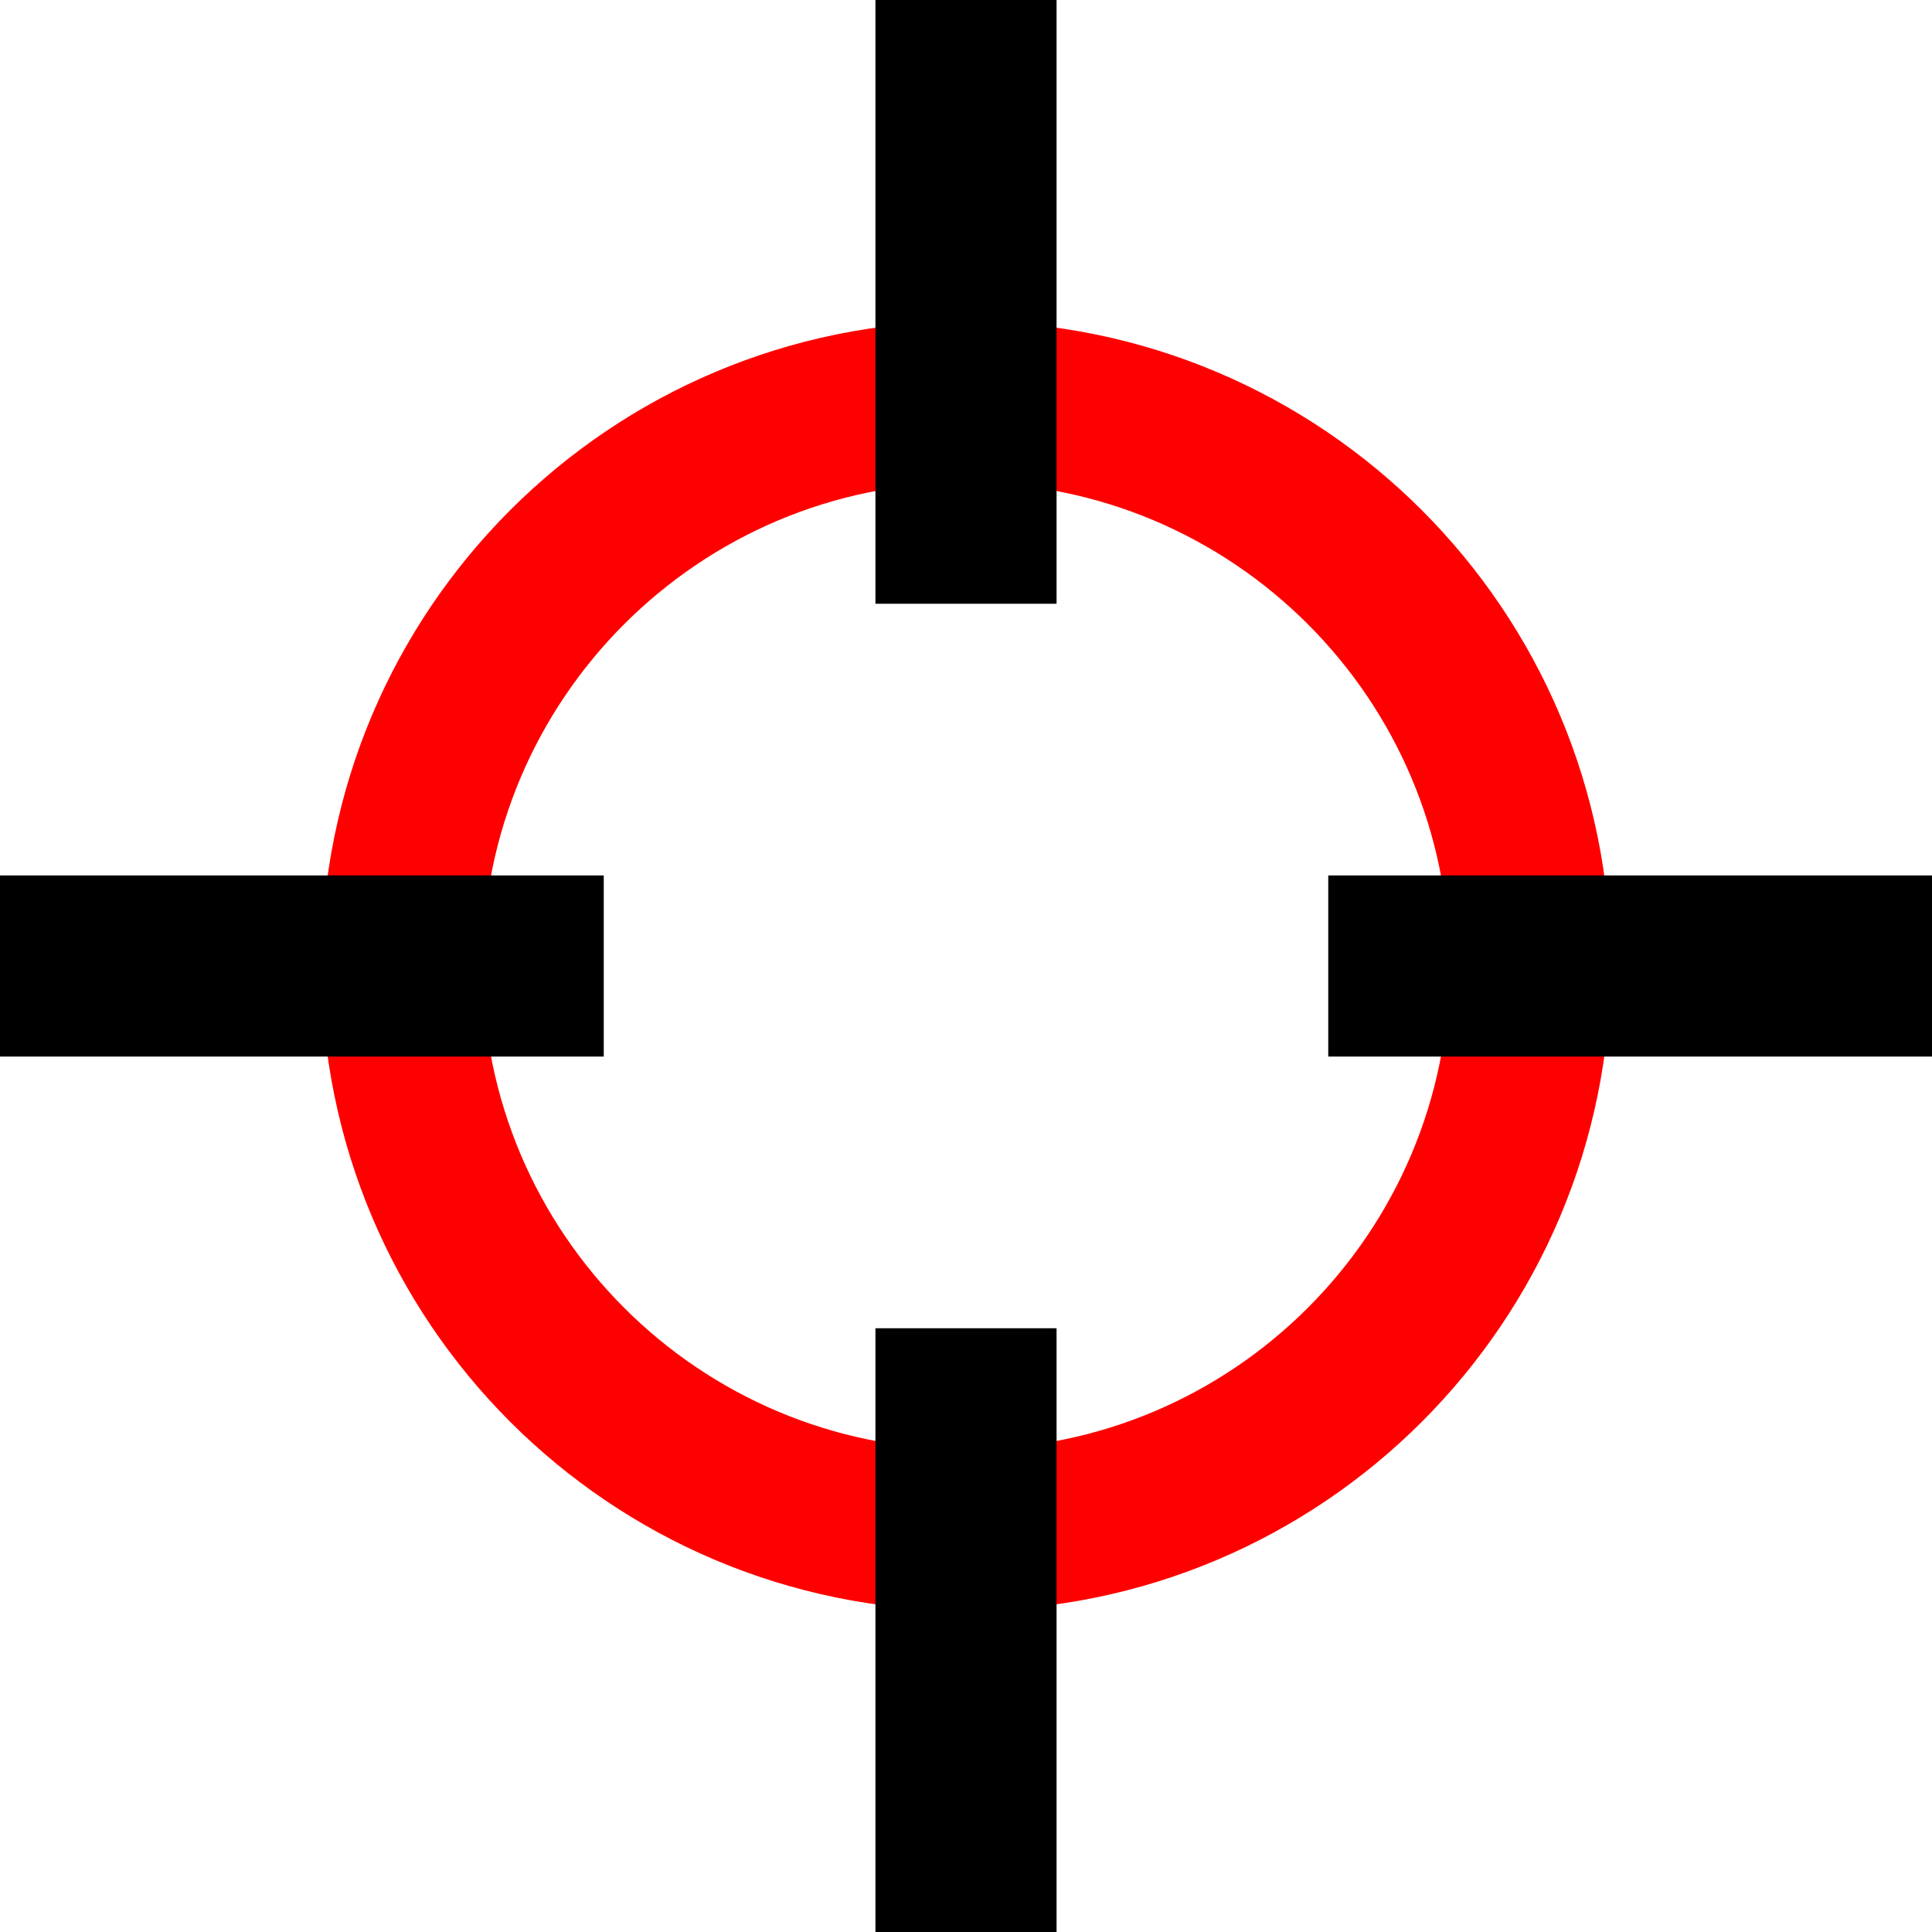
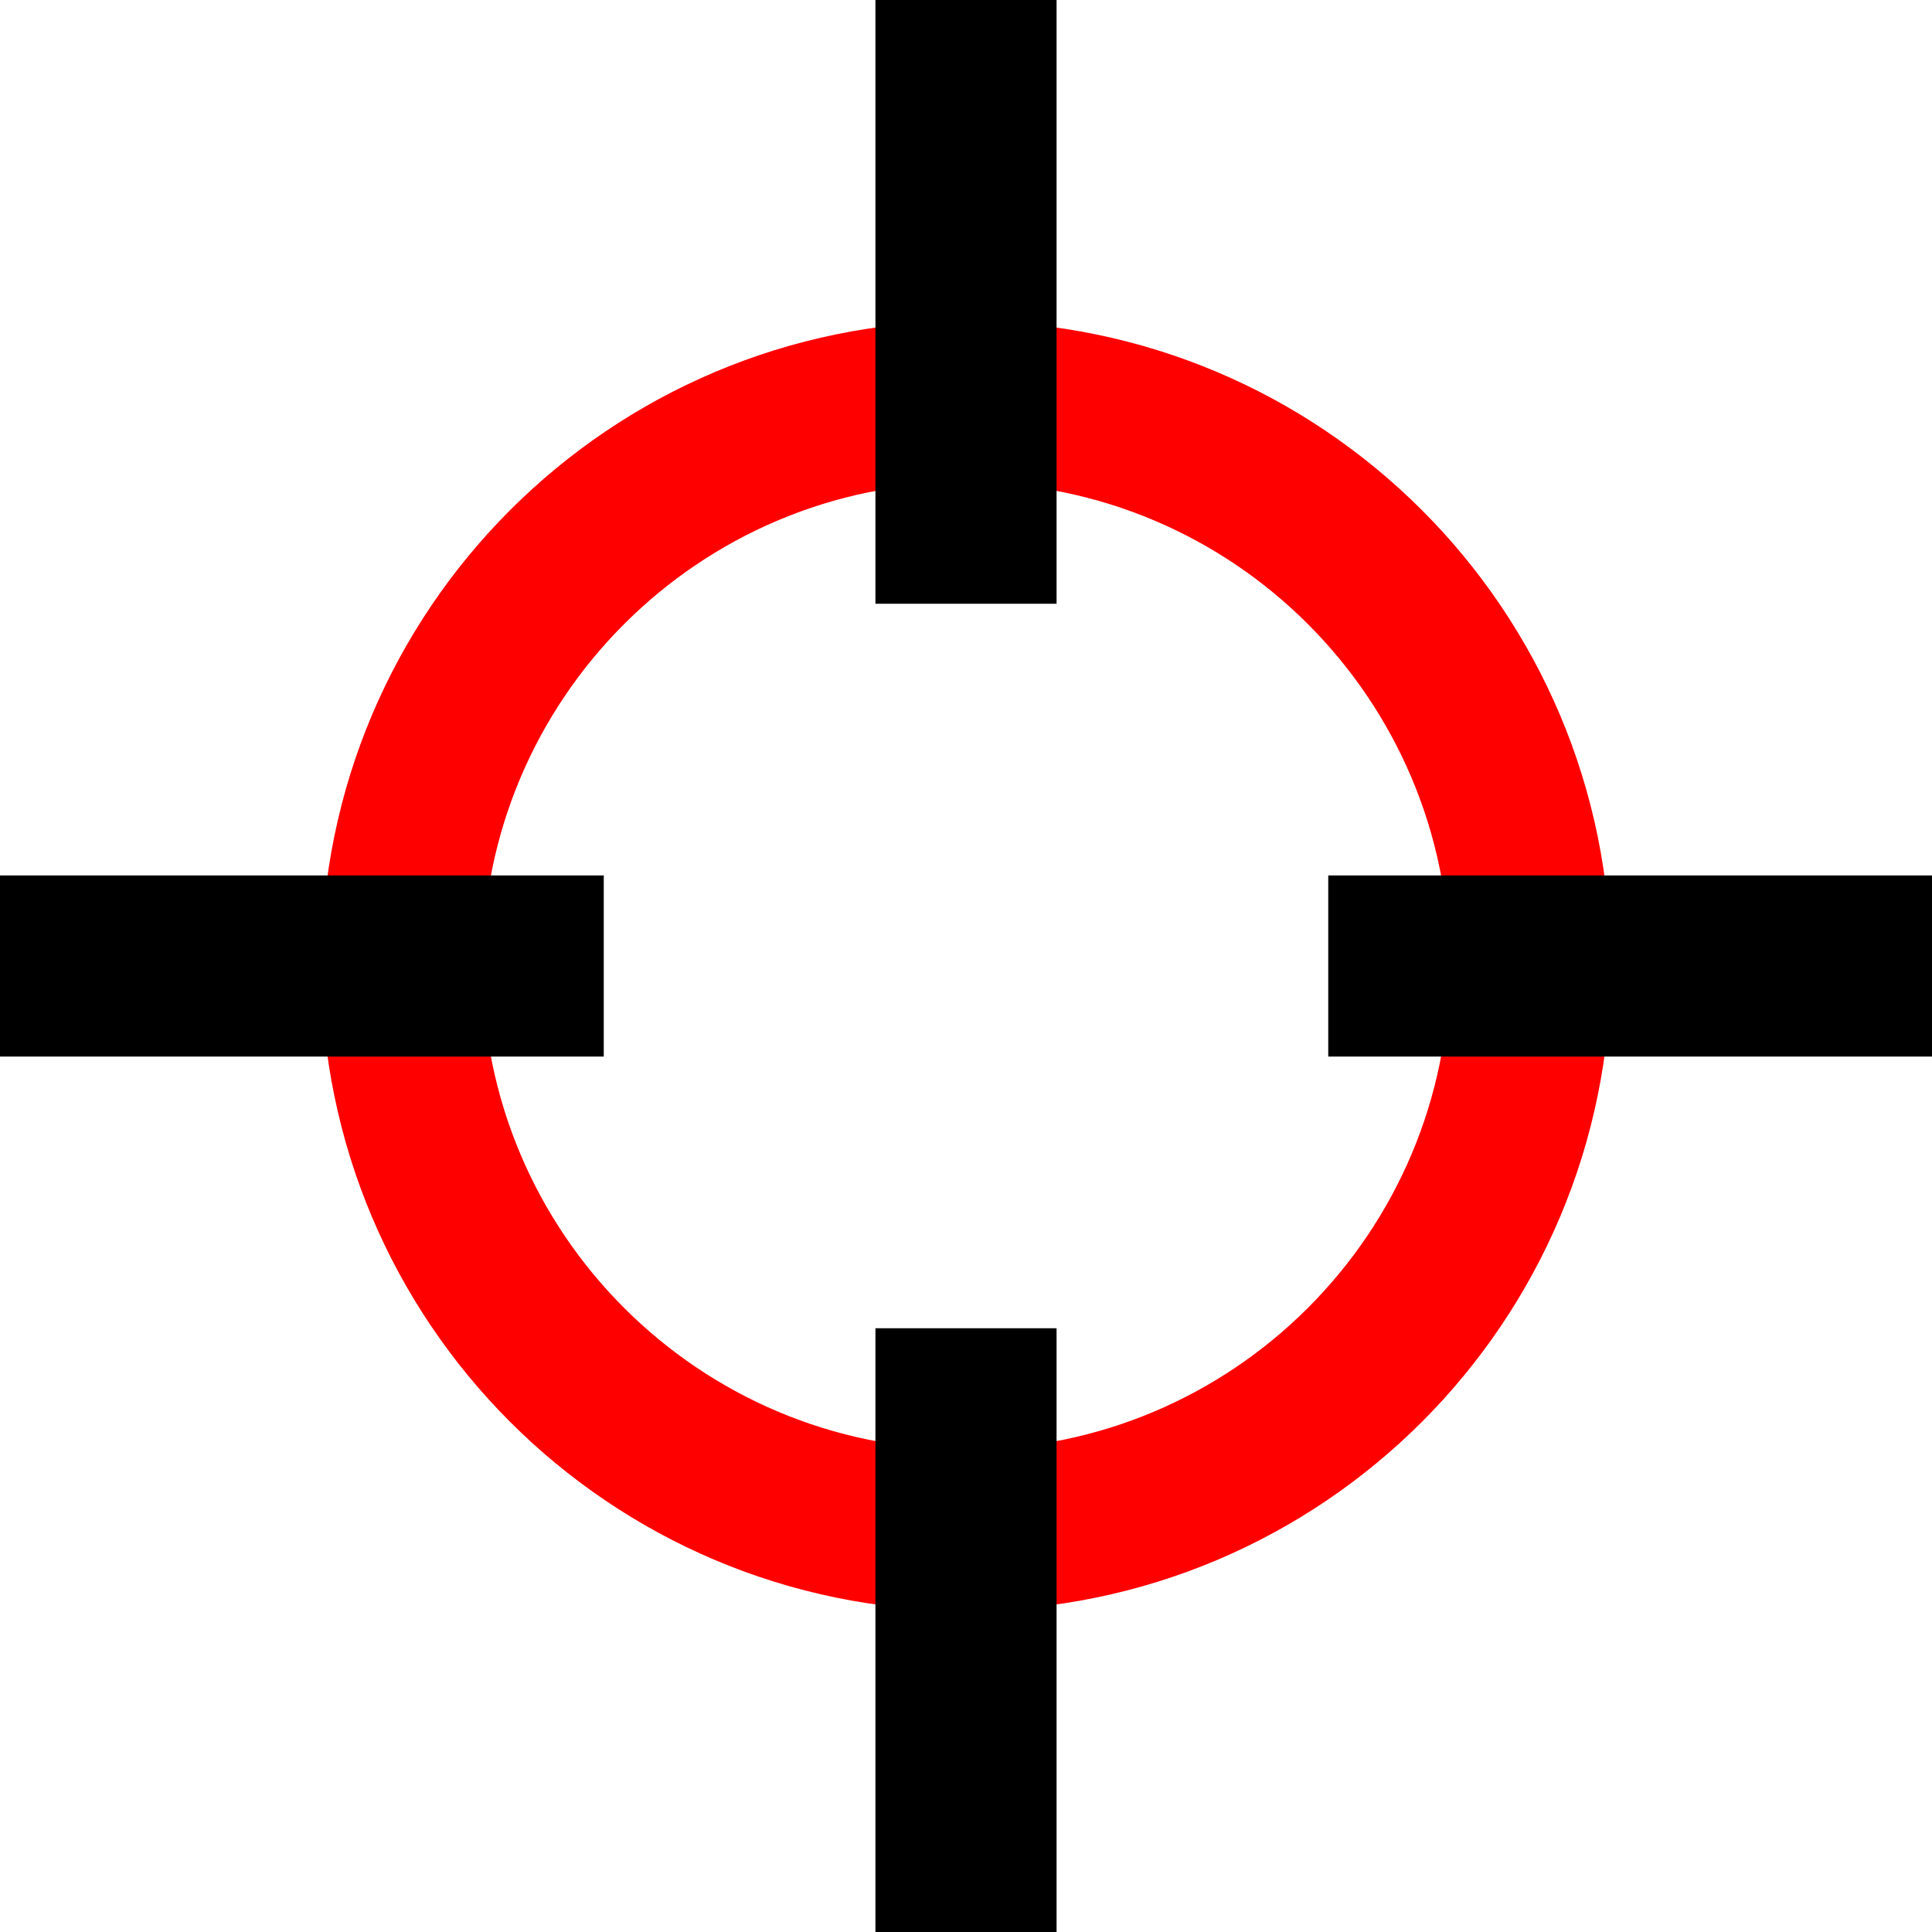
- <svg xmlns="http://www.w3.org/2000/svg" viewBox="0 0 16 16" version="1.1" id="svg6">
-   <defs id="defs3051">
-     <style type="text/css" id="current-color-scheme">
-       .ColorScheme-Text {
-         color:#4d4d4d;
-       }
-       </style>
-   </defs>
-   <circle id="path4502" cx="8" cy="8" style="fill:none;stroke:#ff0000;stroke-width:1.335;stroke-miterlimit:4;stroke-dasharray:none;stroke-opacity:1" r="4.671" />
-   <rect style="fill:#000000;stroke:none;stroke-width:1.5" id="rect993" width="5" height="1.5" x="0" y="7.25" />
-   <rect style="fill:#000000;stroke:none;stroke-width:1.5" id="rect993-3" width="5" height="1.5" x="11" y="7.25" />
-   <rect style="fill:#000000;stroke:none;stroke-width:1.5" id="rect993-6" width="5" height="1.5" x="0" y="-8.75" transform="rotate(90)" />
-   <rect style="fill:#000000;stroke:none;stroke-width:1.5" id="rect993-6-7" width="5" height="1.5" x="11" y="-8.75" transform="rotate(90)" />
+ <svg xmlns="http://www.w3.org/2000/svg" width="64" height="64" viewBox="0 0 64 64">
+   <path fill="none" stroke-width="1.335" stroke-linecap="butt" stroke-linejoin="miter" stroke="rgb(100%, 0%, 0%)" stroke-opacity="1" stroke-miterlimit="4" d="M 12.672 8 C 12.672 10.58 10.58 12.672 8 12.672 C 5.42 12.672 3.328 10.58 3.328 8 C 3.328 5.42 5.42 3.328 8 3.328 C 10.58 3.328 12.672 5.42 12.672 8 Z M 12.672 8 " transform="matrix(4, 0, 0, 4, 0, 0)" />
+   <path fill-rule="nonzero" fill="rgb(0%, 0%, 0%)" fill-opacity="1" d="M 0 29 L 20 29 L 20 35 L 0 35 Z M 0 29 " />
+   <path fill-rule="nonzero" fill="rgb(0%, 0%, 0%)" fill-opacity="1" d="M 44 29 L 64 29 L 64 35 L 44 35 Z M 44 29 " />
+   <path fill-rule="nonzero" fill="rgb(0%, 0%, 0%)" fill-opacity="1" d="M 35 0 L 35 20 L 29 20 L 29 0 Z M 35 0 " />
+   <path fill-rule="nonzero" fill="rgb(0%, 0%, 0%)" fill-opacity="1" d="M 35 44 L 35 64 L 29 64 L 29 44 Z M 35 44 " />
</svg>
